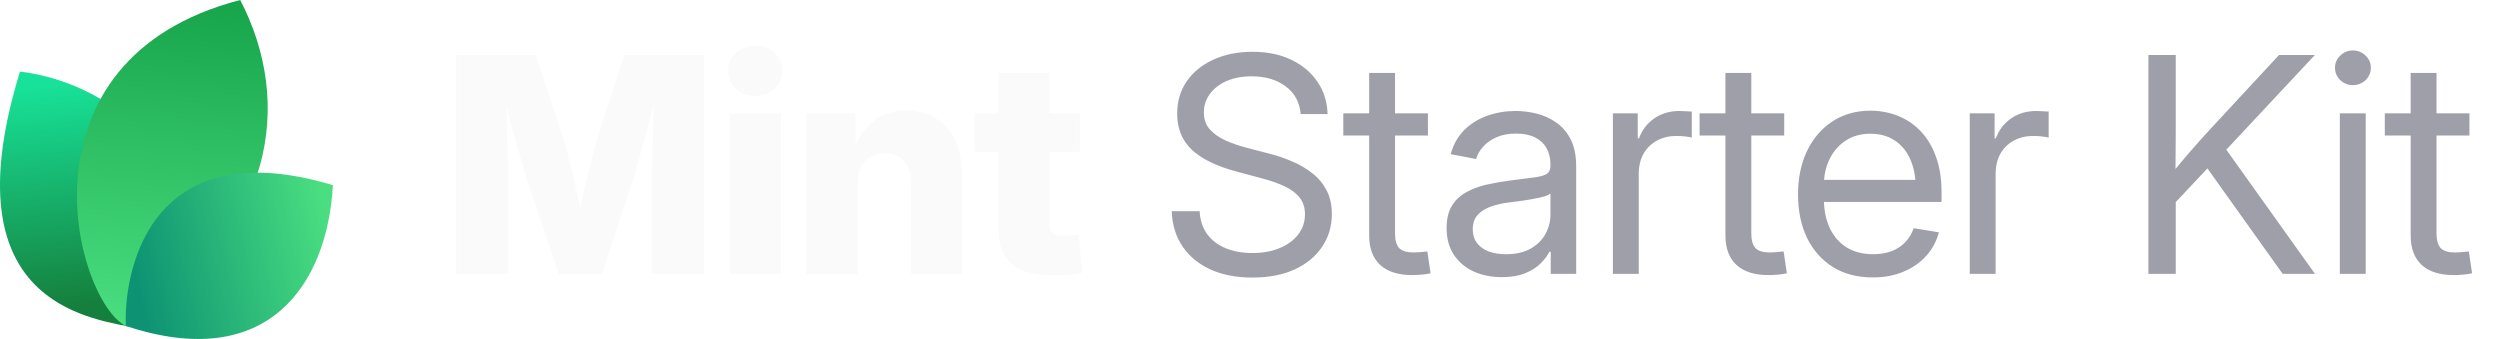
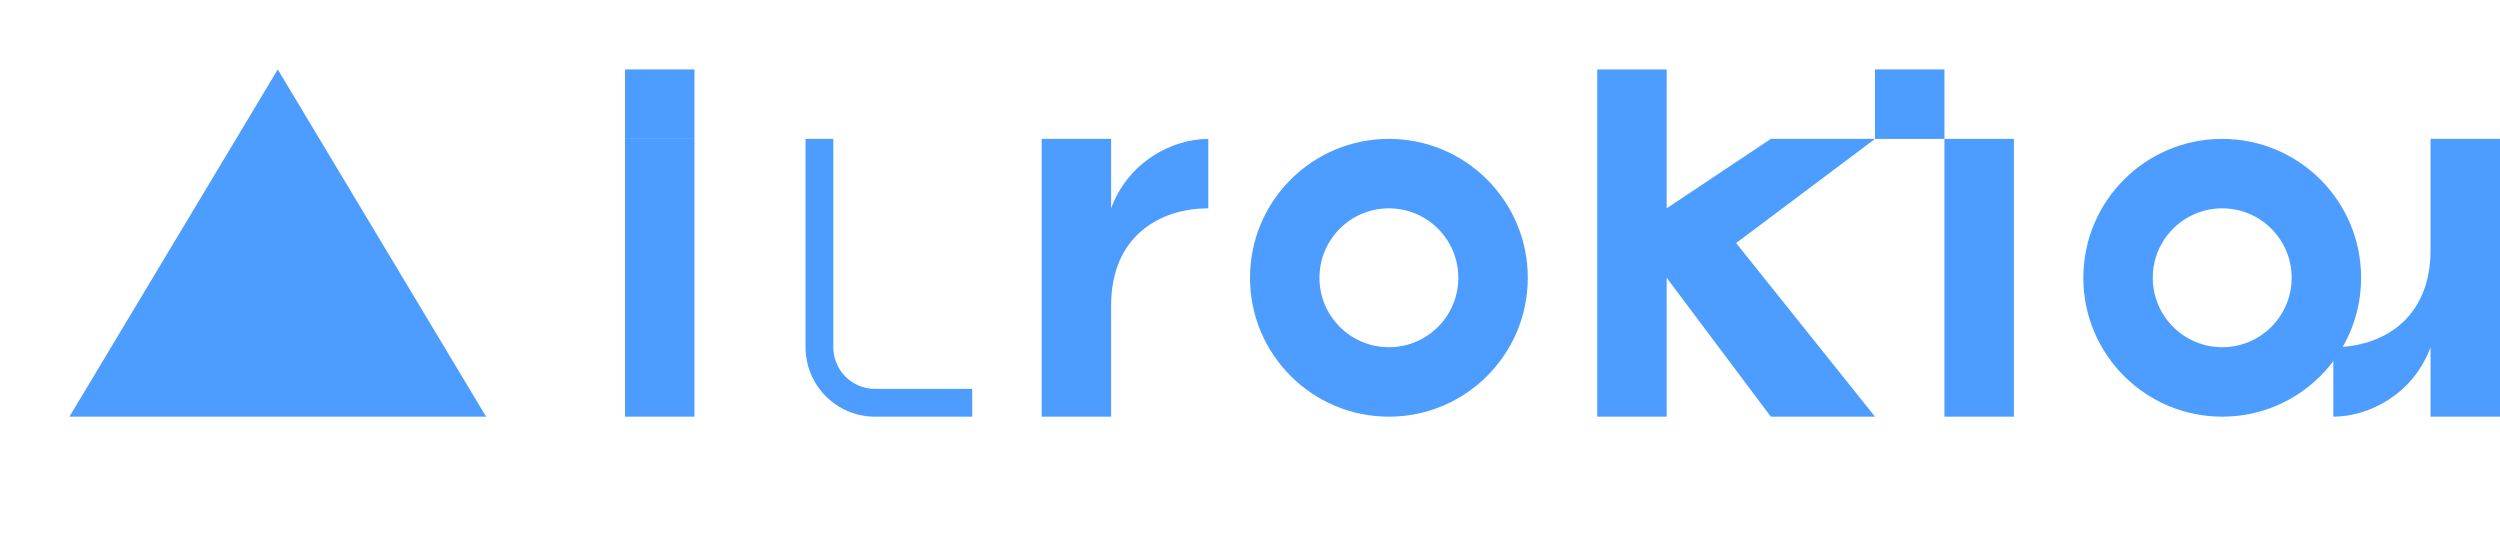
- <svg xmlns="http://www.w3.org/2000/svg" width="177" height="24" viewBox="0 0 177 24" fill="none">
-   <path d="M9.061 23.108C5.268 22.377 -3.391 20.627 1.417 5.064C9.634 6.099 16.973 14.064 9.061 23.108Z" fill="url(#paint0_linear_17557_2145)" />
-   <path d="M8.919 23.094C5.276 21.222 0.784 4.209 17.007 0C20.757 7.193 19.621 16.545 8.919 23.094Z" fill="url(#paint1_linear_17557_2145)" />
-   <path d="M8.914 23.079C8.735 19.882 10.159 9.085 23.57 13.111C23.181 20.123 18.984 26.418 8.914 23.079Z" fill="url(#paint2_linear_17557_2145)" />
-   <path d="M32.301 19.392V3.894H37.938L39.925 9.948C40.036 10.315 40.164 10.787 40.31 11.362C40.462 11.938 40.611 12.552 40.757 13.204C40.91 13.855 41.048 14.483 41.173 15.086C41.305 15.682 41.412 16.192 41.495 16.615H40.695C40.771 16.192 40.871 15.682 40.996 15.086C41.128 14.49 41.267 13.866 41.412 13.214C41.565 12.562 41.714 11.948 41.86 11.373C42.005 10.79 42.133 10.315 42.244 9.948L44.2 3.894H49.848V19.392H46.166V12.704C46.166 12.357 46.173 11.917 46.187 11.383C46.2 10.849 46.214 10.27 46.228 9.646C46.249 9.022 46.266 8.391 46.28 7.753C46.301 7.115 46.311 6.519 46.311 5.964H46.623C46.485 6.561 46.332 7.181 46.166 7.826C45.999 8.471 45.833 9.102 45.666 9.719C45.507 10.336 45.351 10.901 45.198 11.414C45.053 11.928 44.928 12.357 44.824 12.704L42.608 19.392H39.561L37.314 12.704C37.203 12.357 37.072 11.928 36.919 11.414C36.773 10.901 36.614 10.34 36.441 9.729C36.274 9.112 36.104 8.481 35.931 7.836C35.764 7.192 35.608 6.567 35.463 5.964H35.827C35.834 6.512 35.844 7.105 35.858 7.743C35.872 8.374 35.886 9.005 35.9 9.636C35.92 10.26 35.938 10.839 35.952 11.373C35.965 11.907 35.972 12.351 35.972 12.704V19.392H32.301ZM51.668 19.392V8.024H55.288V19.392H51.668ZM53.468 6.786C52.927 6.786 52.473 6.616 52.105 6.276C51.738 5.93 51.554 5.507 51.554 5.007C51.554 4.508 51.738 4.088 52.105 3.749C52.473 3.409 52.927 3.239 53.468 3.239C54.009 3.239 54.463 3.409 54.83 3.749C55.198 4.082 55.382 4.501 55.382 5.007C55.382 5.507 55.198 5.93 54.83 6.276C54.463 6.616 54.009 6.786 53.468 6.786ZM60.708 13.027V19.392H57.088V8.024H60.551L60.593 10.967H60.281C60.593 10.024 61.061 9.268 61.685 8.7C62.309 8.124 63.138 7.836 64.171 7.836C64.975 7.836 65.672 8.017 66.262 8.377C66.851 8.731 67.302 9.234 67.614 9.885C67.933 10.537 68.092 11.307 68.092 12.194V19.392H64.483V12.912C64.483 12.26 64.32 11.754 63.994 11.394C63.675 11.033 63.221 10.853 62.632 10.853C62.25 10.853 61.914 10.936 61.623 11.102C61.332 11.269 61.106 11.515 60.947 11.841C60.787 12.16 60.708 12.555 60.708 13.027ZM76.456 8.024V10.749H69.008V8.024H76.456ZM70.683 5.163H74.292V15.783C74.292 16.102 74.361 16.334 74.5 16.48C74.646 16.625 74.899 16.698 75.259 16.698C75.405 16.698 75.596 16.688 75.831 16.667C76.074 16.646 76.251 16.629 76.362 16.615L76.632 19.309C76.313 19.378 75.963 19.427 75.582 19.455C75.207 19.482 74.836 19.496 74.469 19.496C73.2 19.496 72.25 19.222 71.619 18.674C70.995 18.127 70.683 17.308 70.683 16.22V5.163Z" fill="#FAFAFA" />
-   <path d="M88.667 19.652C87.523 19.652 86.528 19.458 85.682 19.07C84.843 18.681 84.188 18.137 83.716 17.437C83.245 16.736 82.992 15.908 82.957 14.951H84.933C84.968 15.596 85.148 16.14 85.474 16.584C85.8 17.021 86.24 17.354 86.795 17.582C87.35 17.804 87.974 17.915 88.667 17.915C89.388 17.915 90.026 17.801 90.581 17.572C91.143 17.343 91.583 17.024 91.902 16.615C92.228 16.199 92.391 15.717 92.391 15.169C92.391 14.698 92.266 14.306 92.017 13.994C91.767 13.675 91.413 13.408 90.956 13.193C90.498 12.978 89.954 12.787 89.323 12.621L87.502 12.132C86.123 11.765 85.082 11.255 84.382 10.603C83.689 9.944 83.342 9.095 83.342 8.055C83.342 7.174 83.571 6.404 84.028 5.746C84.486 5.087 85.117 4.577 85.921 4.217C86.726 3.849 87.645 3.666 88.678 3.666C89.718 3.666 90.63 3.853 91.413 4.227C92.204 4.602 92.824 5.122 93.275 5.787C93.726 6.446 93.965 7.209 93.993 8.076H92.089C92.013 7.23 91.656 6.574 91.018 6.11C90.387 5.638 89.586 5.403 88.615 5.403C87.95 5.403 87.36 5.513 86.847 5.735C86.341 5.957 85.946 6.262 85.661 6.651C85.377 7.032 85.235 7.469 85.235 7.961C85.235 8.447 85.377 8.849 85.661 9.168C85.946 9.48 86.317 9.74 86.774 9.948C87.232 10.149 87.724 10.319 88.251 10.457L89.884 10.884C90.439 11.023 90.977 11.206 91.496 11.435C92.023 11.657 92.495 11.934 92.911 12.267C93.334 12.593 93.67 12.995 93.92 13.474C94.17 13.945 94.294 14.504 94.294 15.149C94.294 16.015 94.066 16.788 93.608 17.468C93.157 18.148 92.512 18.681 91.673 19.07C90.834 19.458 89.832 19.652 88.667 19.652ZM101.097 8.024V9.594H95.106V8.024H101.097ZM96.937 5.163H98.767V16.521C98.767 17 98.865 17.347 99.059 17.562C99.26 17.77 99.6 17.874 100.078 17.874C100.21 17.874 100.366 17.867 100.546 17.853C100.733 17.832 100.903 17.815 101.056 17.801L101.285 19.351C101.097 19.392 100.886 19.423 100.65 19.444C100.414 19.465 100.189 19.475 99.974 19.475C98.996 19.475 98.244 19.236 97.717 18.758C97.197 18.272 96.937 17.579 96.937 16.677V5.163ZM106.33 19.621C105.595 19.621 104.932 19.489 104.343 19.226C103.754 18.955 103.285 18.564 102.939 18.05C102.592 17.53 102.419 16.896 102.419 16.147C102.419 15.495 102.547 14.965 102.804 14.556C103.06 14.146 103.403 13.828 103.833 13.599C104.263 13.363 104.742 13.186 105.269 13.068C105.796 12.95 106.333 12.857 106.881 12.787C107.574 12.69 108.132 12.617 108.555 12.569C108.978 12.52 109.287 12.441 109.481 12.33C109.675 12.212 109.772 12.014 109.772 11.737V11.654C109.772 11.203 109.679 10.815 109.492 10.489C109.311 10.163 109.041 9.91 108.68 9.729C108.32 9.549 107.872 9.459 107.338 9.459C106.805 9.459 106.34 9.546 105.945 9.719C105.556 9.892 105.241 10.118 104.998 10.395C104.755 10.665 104.593 10.953 104.509 11.258L102.71 10.915C102.897 10.222 103.22 9.65 103.677 9.199C104.135 8.748 104.679 8.412 105.31 8.19C105.941 7.968 106.607 7.857 107.307 7.857C107.8 7.857 108.295 7.92 108.795 8.044C109.301 8.169 109.765 8.381 110.188 8.679C110.611 8.97 110.951 9.369 111.208 9.875C111.464 10.374 111.593 11.005 111.593 11.768V19.392H109.793V17.822H109.7C109.568 18.085 109.363 18.359 109.086 18.643C108.809 18.921 108.444 19.153 107.994 19.34C107.543 19.527 106.988 19.621 106.33 19.621ZM106.621 17.998C107.321 17.998 107.904 17.867 108.368 17.603C108.84 17.333 109.19 16.986 109.419 16.563C109.654 16.133 109.772 15.682 109.772 15.211V13.692C109.703 13.769 109.554 13.841 109.325 13.911C109.096 13.973 108.829 14.032 108.524 14.088C108.226 14.143 107.921 14.192 107.609 14.233C107.304 14.275 107.033 14.309 106.798 14.337C106.354 14.393 105.938 14.49 105.549 14.628C105.168 14.76 104.86 14.954 104.624 15.211C104.388 15.467 104.27 15.811 104.27 16.241C104.27 16.615 104.367 16.934 104.561 17.198C104.762 17.461 105.04 17.662 105.393 17.801C105.747 17.933 106.156 17.998 106.621 17.998ZM114.193 19.392V8.024H115.951V9.792H116.045C116.253 9.209 116.61 8.741 117.116 8.388C117.622 8.034 118.219 7.857 118.905 7.857C119.058 7.857 119.217 7.864 119.384 7.878C119.55 7.885 119.682 7.892 119.779 7.899V9.74C119.716 9.719 119.578 9.695 119.363 9.667C119.155 9.639 118.922 9.625 118.666 9.625C118.174 9.625 117.726 9.733 117.324 9.948C116.922 10.163 116.603 10.471 116.367 10.874C116.138 11.276 116.024 11.758 116.024 12.319V19.392H114.193ZM126.322 8.024V9.594H120.33V8.024H126.322ZM122.161 5.163H123.992V16.521C123.992 17 124.089 17.347 124.283 17.562C124.484 17.77 124.824 17.874 125.302 17.874C125.434 17.874 125.59 17.867 125.77 17.853C125.958 17.832 126.127 17.815 126.28 17.801L126.509 19.351C126.322 19.392 126.11 19.423 125.874 19.444C125.639 19.465 125.413 19.475 125.198 19.475C124.221 19.475 123.468 19.236 122.941 18.758C122.421 18.272 122.161 17.579 122.161 16.677V5.163ZM132.604 19.642C131.502 19.642 130.555 19.396 129.765 18.903C128.974 18.404 128.364 17.714 127.934 16.834C127.511 15.946 127.3 14.927 127.3 13.775C127.3 12.611 127.511 11.584 127.934 10.697C128.364 9.802 128.964 9.102 129.734 8.596C130.51 8.089 131.408 7.836 132.428 7.836C133.1 7.836 133.738 7.954 134.341 8.19C134.952 8.426 135.489 8.783 135.954 9.261C136.425 9.74 136.793 10.343 137.056 11.071C137.327 11.792 137.462 12.645 137.462 13.63V14.296H128.433V12.735H136.463L135.631 13.297C135.631 12.541 135.506 11.876 135.257 11.3C135.007 10.725 134.643 10.277 134.165 9.958C133.686 9.632 133.107 9.469 132.428 9.469C131.748 9.469 131.162 9.632 130.67 9.958C130.177 10.284 129.796 10.725 129.526 11.279C129.262 11.827 129.13 12.441 129.13 13.12V14.046C129.13 14.864 129.273 15.572 129.557 16.168C129.841 16.757 130.243 17.211 130.763 17.53C131.283 17.842 131.901 17.998 132.615 17.998C133.093 17.998 133.523 17.929 133.905 17.79C134.293 17.645 134.619 17.433 134.882 17.156C135.153 16.879 135.354 16.546 135.486 16.157L137.275 16.449C137.108 17.08 136.81 17.634 136.38 18.113C135.95 18.591 135.413 18.966 134.768 19.236C134.123 19.507 133.402 19.642 132.604 19.642ZM139.459 19.392V8.024H141.217V9.792H141.311C141.519 9.209 141.876 8.741 142.382 8.388C142.888 8.034 143.485 7.857 144.171 7.857C144.324 7.857 144.483 7.864 144.649 7.878C144.816 7.885 144.948 7.892 145.045 7.899V9.74C144.982 9.719 144.844 9.695 144.629 9.667C144.421 9.639 144.188 9.625 143.932 9.625C143.439 9.625 142.992 9.733 142.59 9.948C142.188 10.163 141.869 10.471 141.633 10.874C141.404 11.276 141.29 11.758 141.29 12.319V19.392H139.459ZM153.429 14.961V12.715C153.783 12.257 154.136 11.82 154.49 11.404C154.844 10.981 155.204 10.565 155.572 10.156C155.939 9.74 156.314 9.327 156.695 8.918L161.355 3.894H163.893L157.277 10.967H157.184L153.429 14.961ZM152.108 19.392V3.894H154.043V9.241L154.022 12.559L154.043 13.505V19.392H152.108ZM161.615 19.392L155.967 11.477L157.173 9.969L163.903 19.392H161.615ZM165.661 19.392V8.024H167.492V19.392H165.661ZM166.587 6.027C166.24 6.027 165.942 5.909 165.692 5.673C165.443 5.43 165.318 5.139 165.318 4.799C165.318 4.459 165.443 4.172 165.692 3.936C165.942 3.693 166.24 3.572 166.587 3.572C166.934 3.572 167.232 3.693 167.482 3.936C167.731 4.172 167.856 4.459 167.856 4.799C167.856 5.139 167.731 5.43 167.482 5.673C167.232 5.909 166.934 6.027 166.587 6.027ZM174.836 8.024V9.594H168.844V8.024H174.836ZM170.675 5.163H172.506V16.521C172.506 17 172.603 17.347 172.797 17.562C172.998 17.77 173.338 17.874 173.816 17.874C173.948 17.874 174.104 17.867 174.284 17.853C174.472 17.832 174.641 17.815 174.794 17.801L175.023 19.351C174.836 19.392 174.624 19.423 174.388 19.444C174.153 19.465 173.927 19.475 173.712 19.475C172.735 19.475 171.982 19.236 171.455 18.758C170.935 18.272 170.675 17.579 170.675 16.677V5.163Z" fill="#9F9FA9" />
-   <defs>
-     <linearGradient id="paint0_linear_17557_2145" x1="3.776" y1="5.916" x2="5.232" y2="21.559" gradientUnits="userSpaceOnUse">
-       <stop stop-color="#18E299" />
-       <stop offset="1" stop-color="#15803D" />
-     </linearGradient>
-     <linearGradient id="paint1_linear_17557_2145" x1="12.171" y1="-0.718" x2="10.19" y2="22.983" gradientUnits="userSpaceOnUse">
-       <stop stop-color="#16A34A" />
-       <stop offset="1" stop-color="#4ADE80" />
-     </linearGradient>
-     <linearGradient id="paint2_linear_17557_2145" x1="23.133" y1="15.353" x2="9.338" y2="18.52" gradientUnits="userSpaceOnUse">
-       <stop stop-color="#4ADE80" />
-       <stop offset="1" stop-color="#0D9373" />
-     </linearGradient>
-   </defs>
+ <svg xmlns="http://www.w3.org/2000/svg" width="180" height="40" viewBox="0 0 180 40" fill="none">
+   <path d="M20 5L35 30H5L20 5Z" fill="#4D9CFF" />
+   <path d="M50 10H45V30H50V10Z" fill="#4D9CFF" />
+   <path d="M45 5H50V10H45V5Z" fill="#4D9CFF" />
+   <path d="M55 10H60V25C60 26.657 61.343 28 63 28H70V30H63C60.239 30 58 27.761 58 25V10H55V10Z" fill="#4D9CFF" />
+   <path d="M75 10H80V15C81.232 11.656 84.391 10 87 10V15C83.5 15 80 17 80 22V30H75V10Z" fill="#4D9CFF" />
+   <path d="M90 20C90 14.477 94.477 10 100 10C105.523 10 110 14.477 110 20C110 25.523 105.523 30 100 30C94.477 30 90 25.523 90 20ZM95 20C95 22.761 97.239 25 100 25C102.761 25 105 22.761 105 20C105 17.239 102.761 15 100 15C97.239 15 95 17.239 95 20Z" fill="#4D9CFF" />
+   <path d="M115 5H120V15L127.5 10H135L125 17.5L135 30H127.5L120 20V30H115V5Z" fill="#4D9CFF" />
+   <path d="M140 10H145V30H140V10Z" fill="#4D9CFF" />
+   <path d="M135 5H140V10H135V5Z" fill="#4D9CFF" />
+   <path d="M150 20C150 14.477 154.477 10 160 10C165.523 10 170 14.477 170 20C170 25.523 165.523 30 160 30C154.477 30 150 25.523 150 20ZM155 20C155 22.761 157.239 25 160 25C162.761 25 165 22.761 165 20C165 17.239 162.761 15 160 15C157.239 15 155 17.239 155 20Z" fill="#4D9CFF" />
+   <path d="M175 10H180V30H175V25C173.768 28.344 170.609 30 168 30V25C171.5 25 175 23 175 18V10Z" fill="#4D9CFF" />
</svg>
